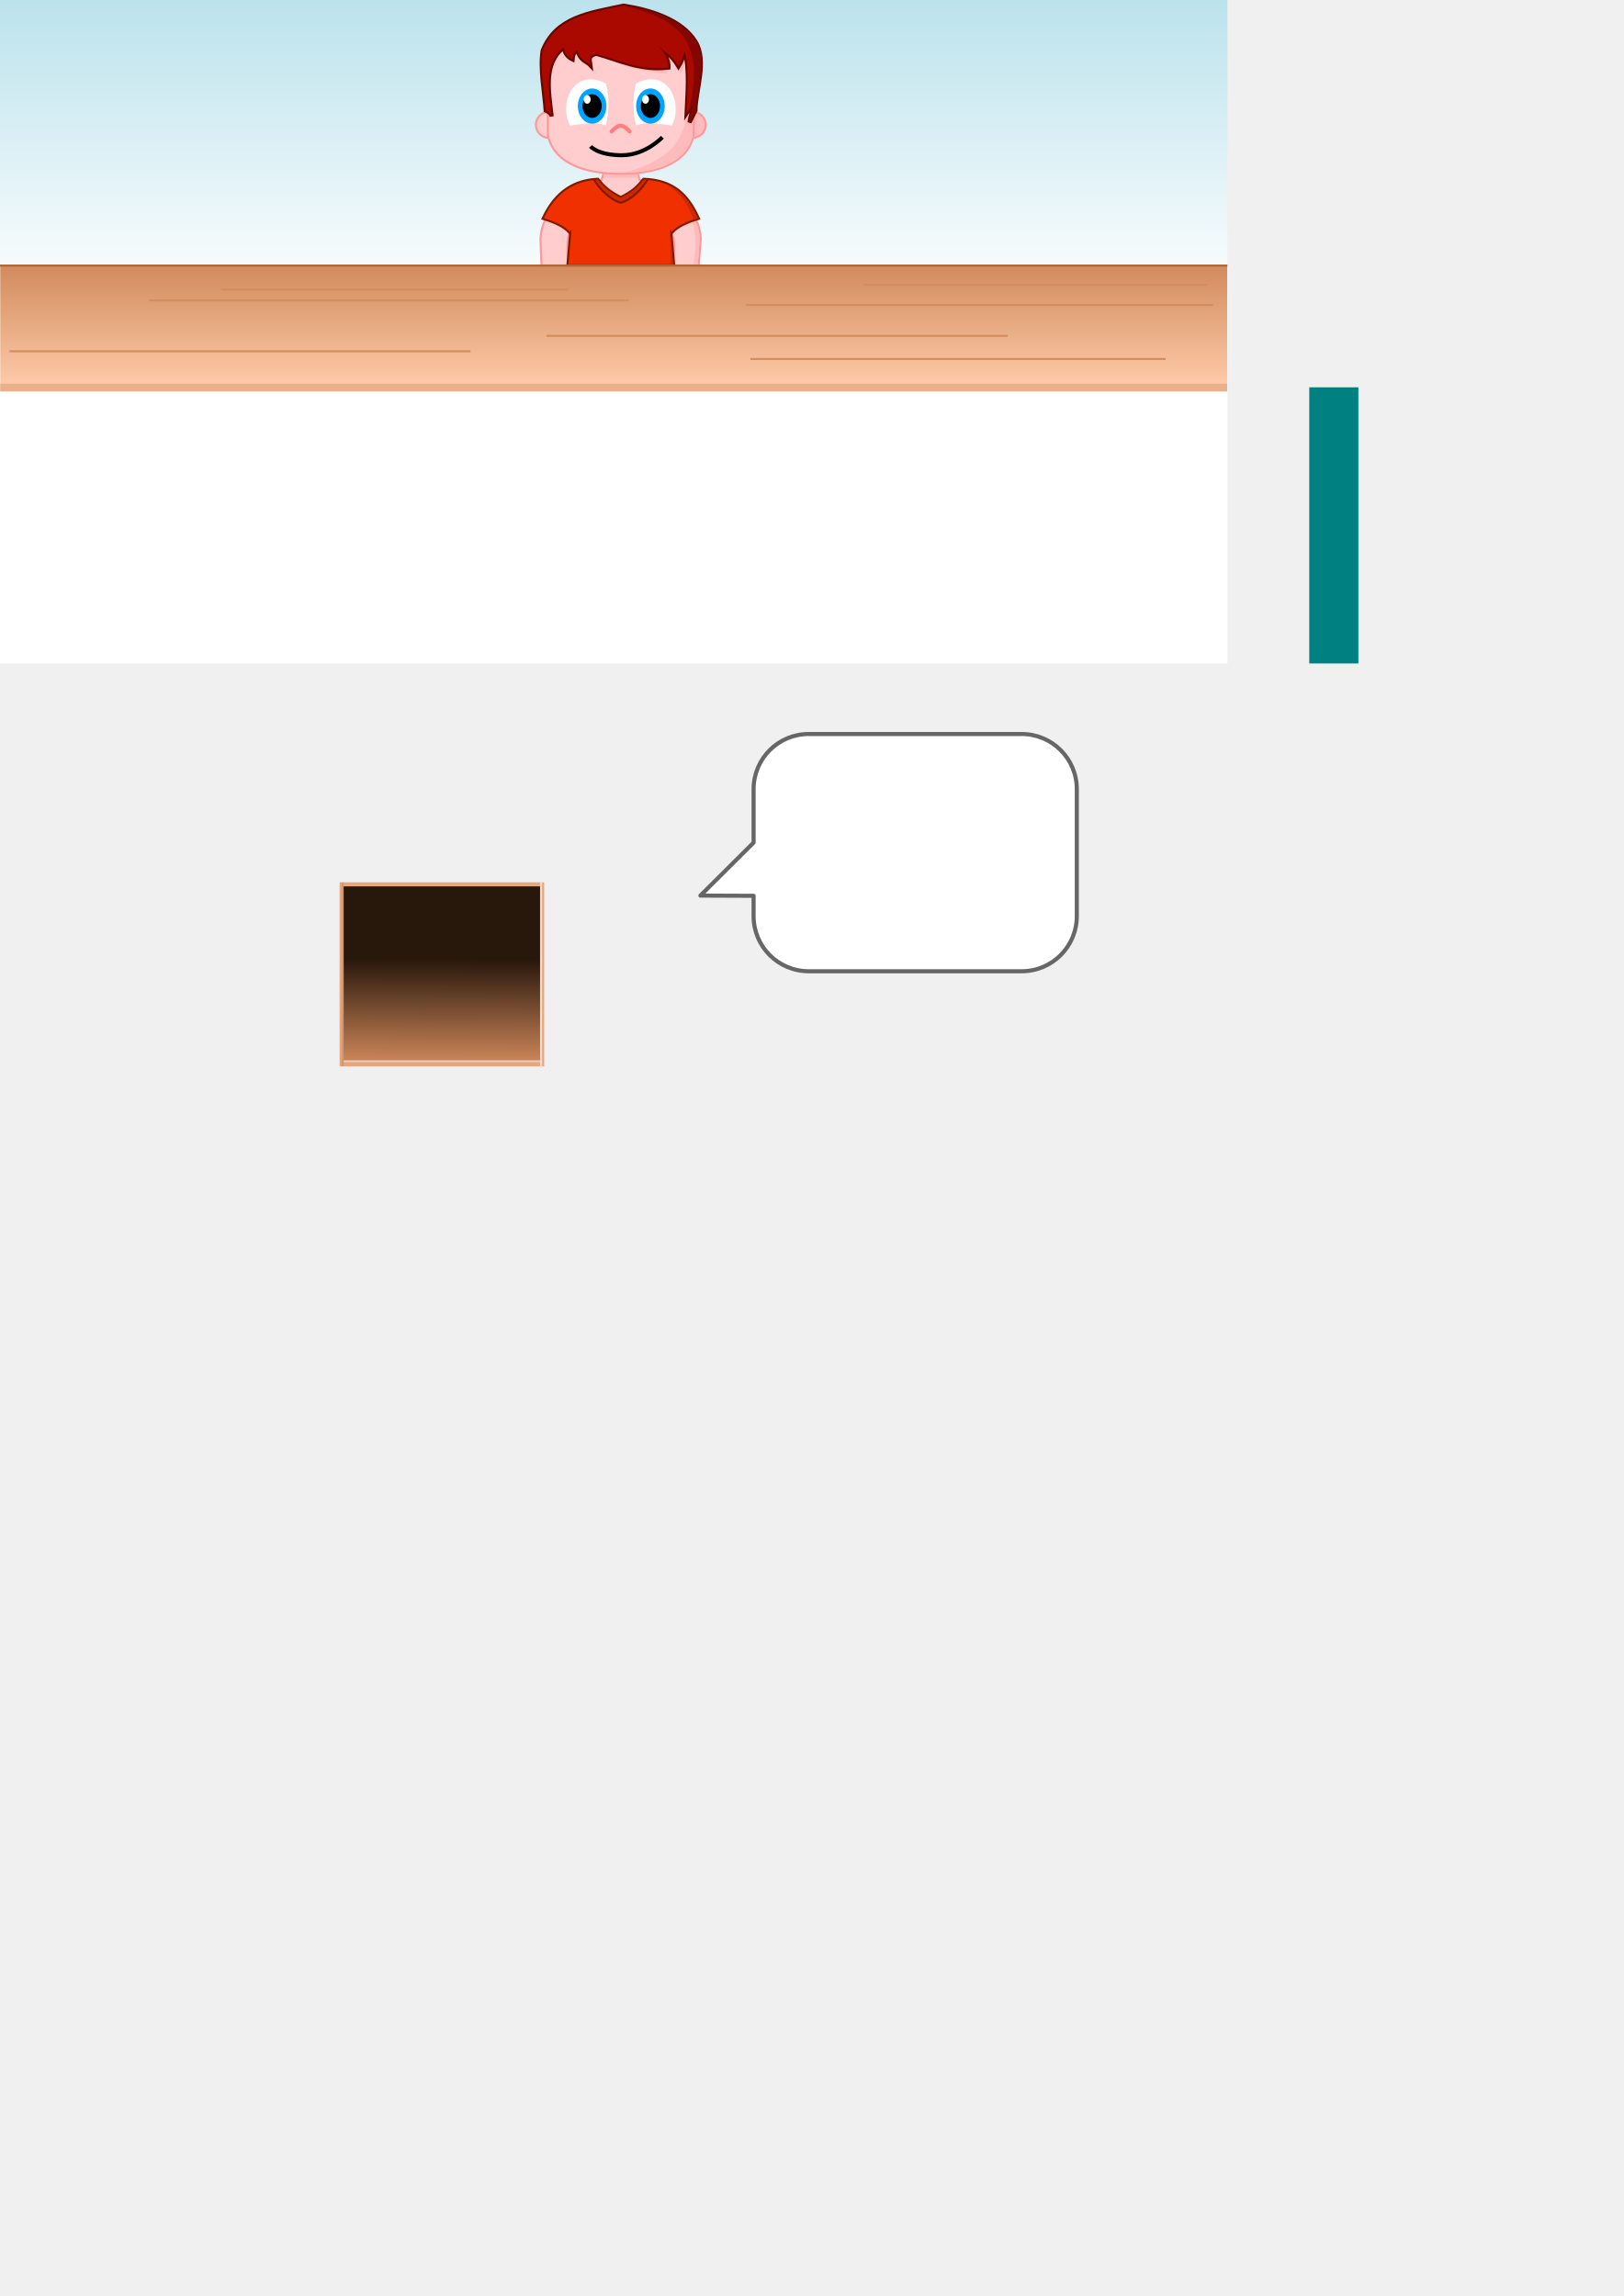
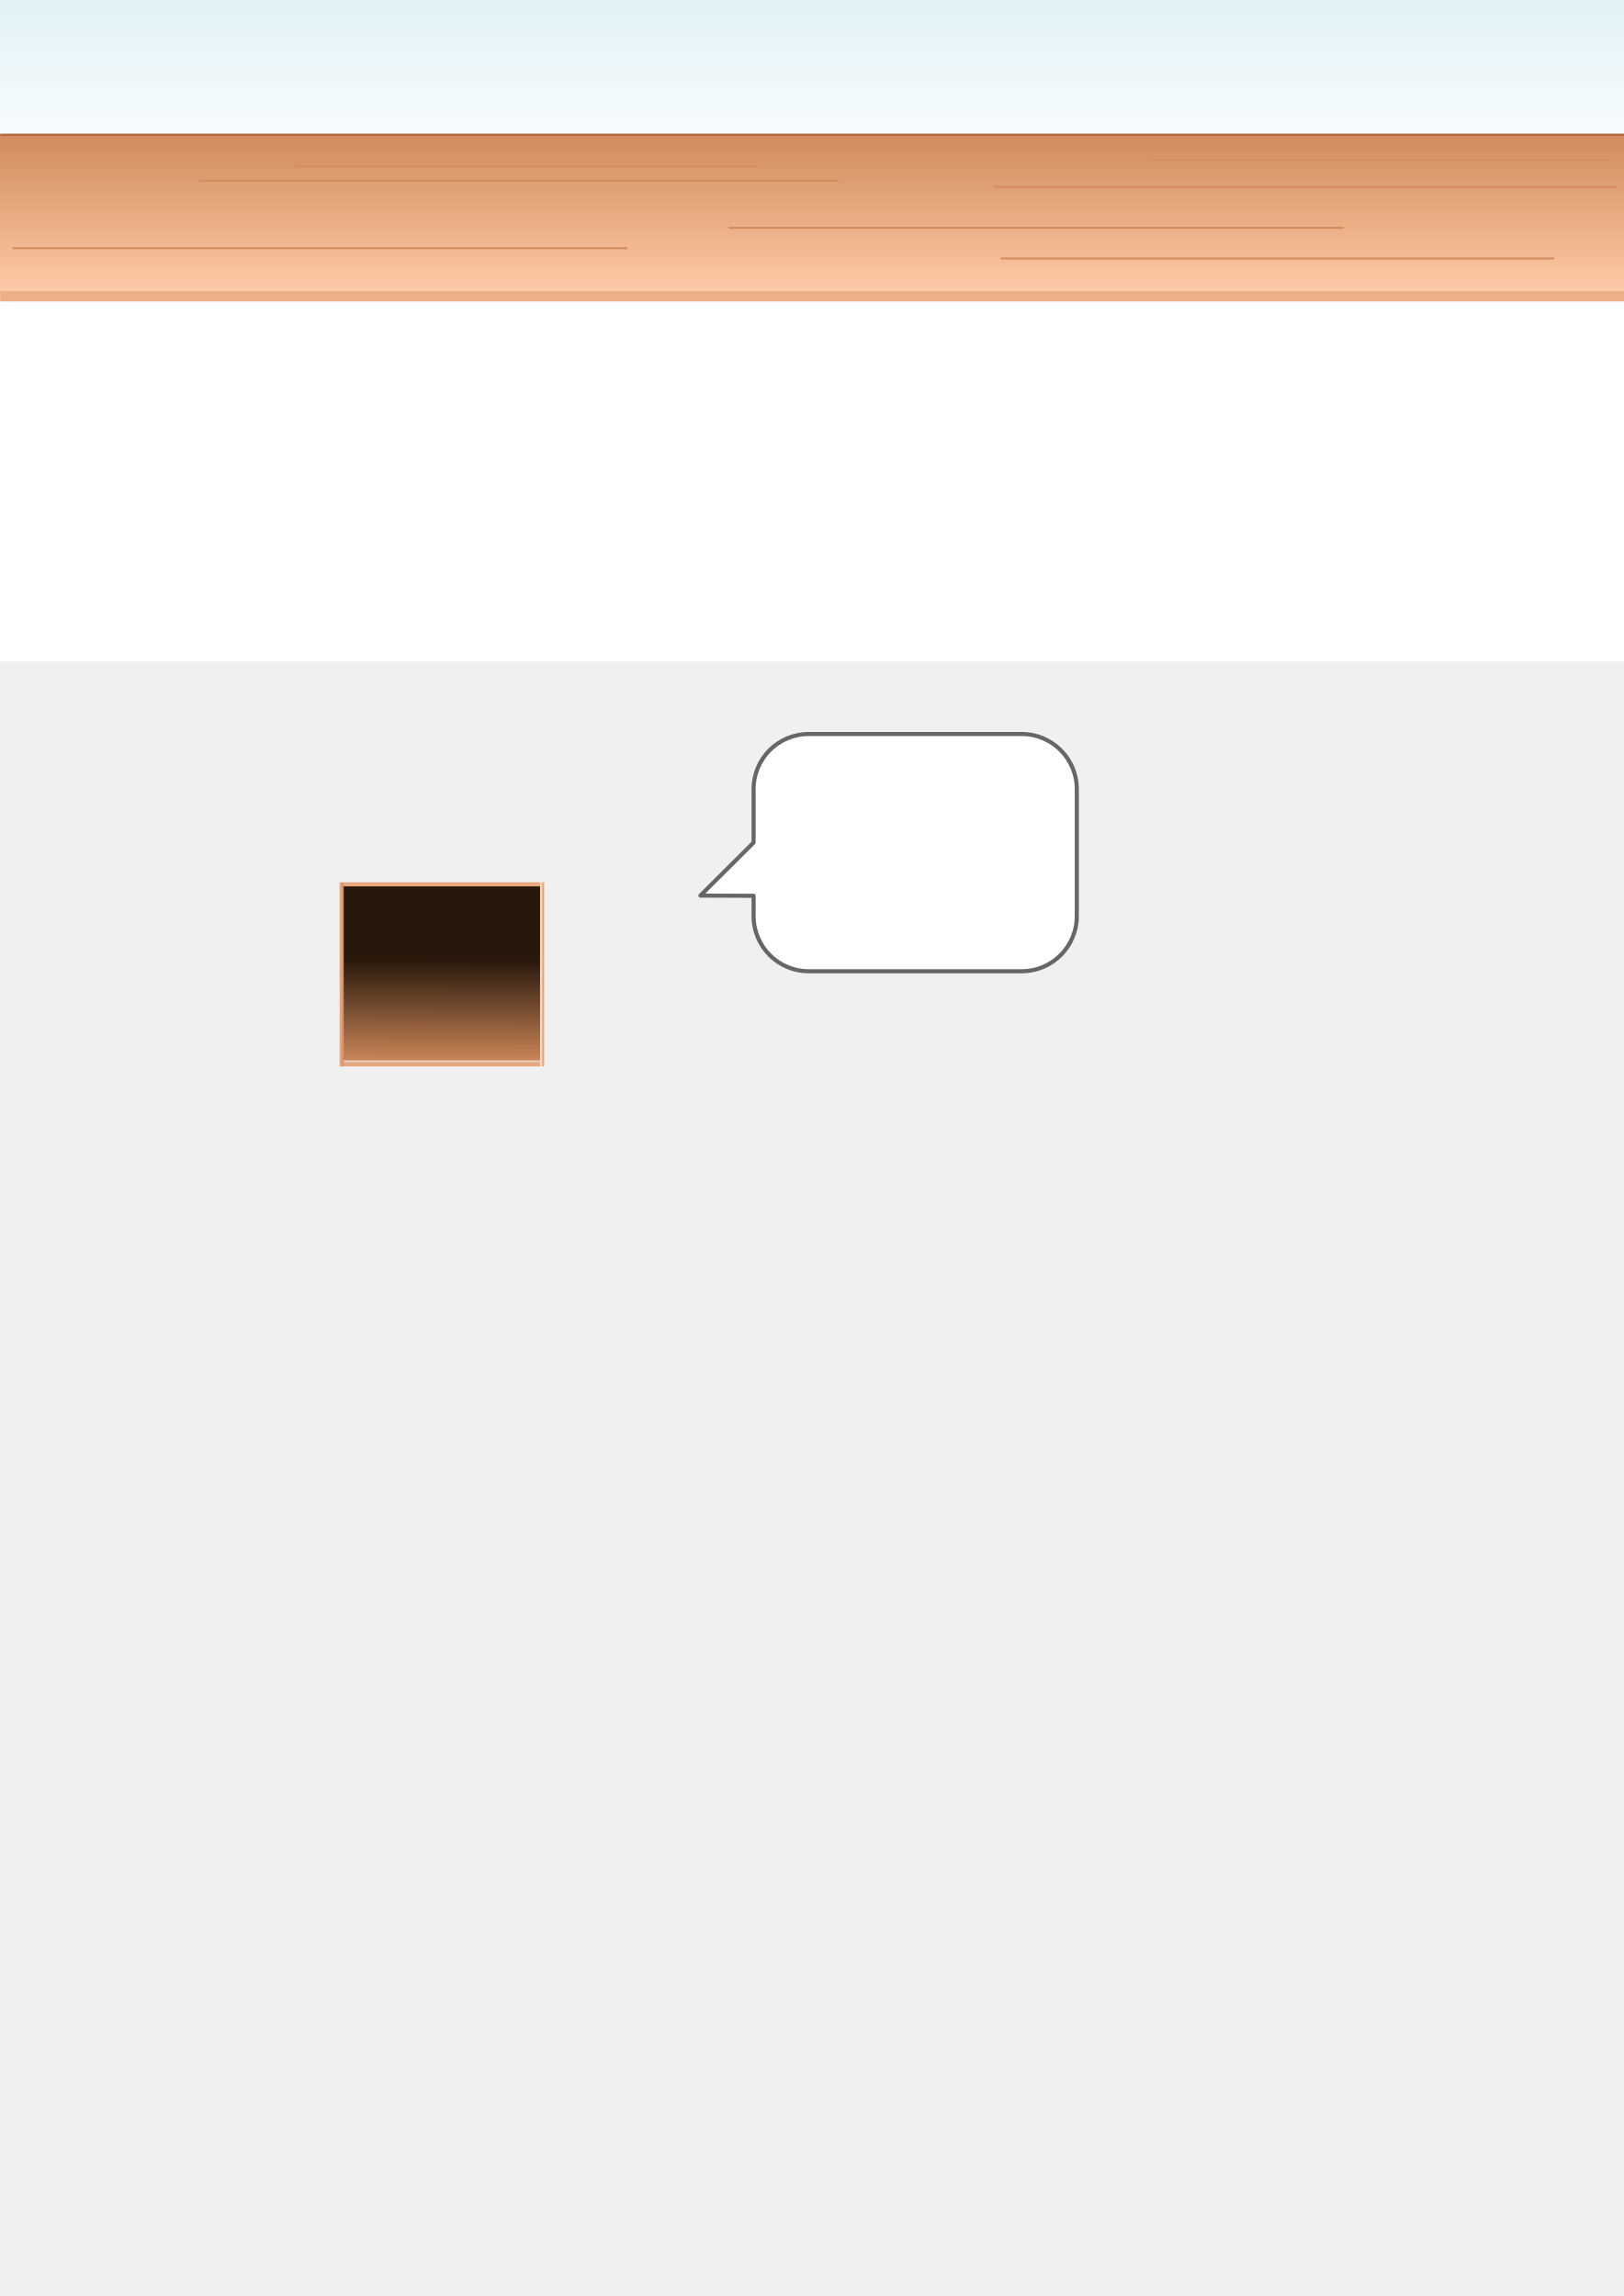
<svg xmlns="http://www.w3.org/2000/svg" xmlns:xlink="http://www.w3.org/1999/xlink" width="210mm" height="297mm" id="svg2" version="1.1">
  <defs id="defs4">
    <linearGradient id="linearGradient2989">
      <stop style="stop-color:#afdde9;stop-opacity:1;" offset="0" id="stop2991" />
      <stop style="stop-color:#ffffff;stop-opacity:1" offset="1" id="stop2993" />
    </linearGradient>
-     <linearGradient xlink:href="#linearGradient2989" id="linearGradient3765" x1="304" y1="28.362" x2="304" y2="204.362" gradientUnits="userSpaceOnUse" gradientTransform="translate(-24,-56)" />
+     <linearGradient xlink:href="#linearGradient2989" id="linearGradient3765" x1="304" y1="28.362" x2="304" y2="204.362" gradientUnits="userSpaceOnUse" gradientTransform="matrix(1.333333,0,0,1.333333,-32,-183.7874)" />
    <linearGradient y2="495.036" x2="1650" y1="444.585" x1="1650.166" gradientTransform="matrix(1,0,0,0.9778507,-760.8046,535.2442)" gradientUnits="userSpaceOnUse" id="linearGradient16829" xlink:href="#linearGradient16751" />
    <linearGradient id="linearGradient16751">
      <stop id="stop16753" offset="0" style="stop-color:#28170b;stop-opacity:1" />
      <stop style="stop-color:#c68256;stop-opacity:1" offset="1" id="stop16755" />
    </linearGradient>
    <linearGradient y2="495.036" x2="1650" y1="444.585" x1="1650.166" gradientTransform="matrix(1,0,0,0.9778507,-760.8046,535.2442)" gradientUnits="userSpaceOnUse" id="linearGradient7301" xlink:href="#linearGradient16751" />
    <linearGradient y2="495.036" x2="1650" y1="444.585" x1="1650.166" gradientTransform="matrix(1,0,0,0.9778507,-760.8046,535.2442)" gradientUnits="userSpaceOnUse" id="linearGradient7309" xlink:href="#linearGradient16751" />
    <linearGradient y2="495.036" x2="1650" y1="444.585" x1="1650.166" gradientTransform="matrix(1,0,0,0.9778507,-760.8046,535.2442)" gradientUnits="userSpaceOnUse" id="linearGradient7317" xlink:href="#linearGradient16751" />
    <linearGradient y2="495.036" x2="1650" y1="444.585" x1="1650.166" gradientTransform="matrix(1,0,0,0.9778507,-760.8046,535.2442)" gradientUnits="userSpaceOnUse" id="linearGradient7325" xlink:href="#linearGradient16751" />
    <linearGradient y2="495.036" x2="1650" y1="444.585" x1="1650.166" gradientTransform="matrix(1,0,0,0.9778507,-760.8046,535.2442)" gradientUnits="userSpaceOnUse" id="linearGradient7333" xlink:href="#linearGradient16751" />
    <linearGradient y2="495.036" x2="1650" y1="444.585" x1="1650.166" gradientTransform="matrix(1,0,0,0.9778507,-760.8046,535.2442)" gradientUnits="userSpaceOnUse" id="linearGradient7341" xlink:href="#linearGradient16751" />
    <linearGradient y2="495.036" x2="1650" y1="444.585" x1="1650.166" gradientTransform="matrix(1,0,0,0.9778507,-760.8046,535.2442)" gradientUnits="userSpaceOnUse" id="linearGradient7349" xlink:href="#linearGradient16751" />
    <linearGradient y2="495.036" x2="1650" y1="444.585" x1="1650.166" gradientTransform="matrix(1,0,0,0.9778507,-760.8046,535.2442)" gradientUnits="userSpaceOnUse" id="linearGradient7357" xlink:href="#linearGradient16751" />
    <linearGradient y2="495.036" x2="1650" y1="444.585" x1="1650.166" gradientTransform="matrix(1,0,0,0.9778507,-760.8046,535.2442)" gradientUnits="userSpaceOnUse" id="linearGradient7365" xlink:href="#linearGradient16751" />
    <linearGradient y2="495.036" x2="1650" y1="444.585" x1="1650.166" gradientTransform="matrix(1,0,0,0.9778507,-760.8046,535.2442)" gradientUnits="userSpaceOnUse" id="linearGradient7373" xlink:href="#linearGradient16751" />
    <linearGradient y2="495.036" x2="1650" y1="444.585" x1="1650.166" gradientTransform="matrix(1,0,0,0.9778507,-760.8046,535.2442)" gradientUnits="userSpaceOnUse" id="linearGradient7381" xlink:href="#linearGradient16751" />
    <linearGradient y2="495.036" x2="1650" y1="444.585" x1="1650.166" gradientTransform="matrix(1,0,0,0.9778507,-760.8046,535.2442)" gradientUnits="userSpaceOnUse" id="linearGradient7389" xlink:href="#linearGradient16751" />
    <linearGradient y2="495.036" x2="1650" y1="444.585" x1="1650.166" gradientTransform="matrix(1,0,0,0.9778507,-760.8046,535.2442)" gradientUnits="userSpaceOnUse" id="linearGradient7397" xlink:href="#linearGradient16751" />
    <linearGradient y2="495.036" x2="1650" y1="444.585" x1="1650.166" gradientTransform="matrix(1,0,0,0.9778507,-760.8046,535.2442)" gradientUnits="userSpaceOnUse" id="linearGradient7405" xlink:href="#linearGradient16751" />
    <linearGradient y2="495.036" x2="1650" y1="444.585" x1="1650.166" gradientTransform="matrix(1,0,0,0.9778507,-760.8046,535.2442)" gradientUnits="userSpaceOnUse" id="linearGradient7413" xlink:href="#linearGradient16751" />
    <linearGradient xlink:href="#linearGradient4129" id="linearGradient4740" gradientUnits="userSpaceOnUse" gradientTransform="matrix(0.8928571,0,0,1.607143,655.1098,-417.0472)" x1="912" y1="788.362" x2="912" y2="892.362" />
    <linearGradient id="linearGradient4129">
      <stop style="stop-color:#917c6f;stop-opacity:1" offset="0" id="stop4131" />
      <stop style="stop-color:#c8beb7;stop-opacity:1" offset="1" id="stop4133" />
    </linearGradient>
    <linearGradient xlink:href="#linearGradient5911" id="linearGradient6313" gradientUnits="userSpaceOnUse" gradientTransform="matrix(0.8928571,0,0,0.7321428,655.1098,716.6276)" x1="912" y1="788.362" x2="912" y2="892.362" />
    <linearGradient id="linearGradient5911">
      <stop id="stop5913" offset="0" style="stop-color:#d38d5f;stop-opacity:1" />
      <stop id="stop5915" offset="1" style="stop-color:#ffccaa;stop-opacity:1" />
    </linearGradient>
    <linearGradient y2="892.362" x2="912" y1="788.362" x1="912" gradientTransform="matrix(0.8928571,0,0,1.607143,-270.0856,-1188.041)" gradientUnits="userSpaceOnUse" id="linearGradient7447" xlink:href="#linearGradient4129" />
    <linearGradient id="linearGradient5911-3">
      <stop id="stop5913-3" offset="0" style="stop-color:#d38d5f;stop-opacity:1" />
      <stop id="stop5915-5" offset="1" style="stop-color:#ffccaa;stop-opacity:1" />
    </linearGradient>
    <linearGradient id="linearGradient16751-4">
      <stop id="stop16753-3" offset="0" style="stop-color:#28170b;stop-opacity:1" />
      <stop style="stop-color:#c68256;stop-opacity:1" offset="1" id="stop16755-9" />
    </linearGradient>
    <linearGradient xlink:href="#linearGradient16751-4" id="linearGradient8083" gradientUnits="userSpaceOnUse" gradientTransform="matrix(1,0,0,0.9778507,-760.8046,535.2442)" x1="1650.166" y1="444.585" x2="1650" y2="495.036" />
-     <filter id="filter4163" x="-0.022" width="1.043" y="-0.131" height="1.261" color-interpolation-filters="sRGB">
-       <feGaussianBlur stdDeviation="4.142" id="feGaussianBlur4165" />
-     </filter>
-     <linearGradient xlink:href="#linearGradient5911-3" id="linearGradient8218" gradientUnits="userSpaceOnUse" gradientTransform="matrix(0.8928571,0,0,0.7321428,655.1098,716.6276)" x1="912" y1="788.362" x2="912" y2="892.362" />
    <radialGradient xlink:href="#linearGradient5564-0-2-6" id="radialGradient5319" gradientUnits="userSpaceOnUse" gradientTransform="matrix(1,0,0,1.232558,0,-83.69415)" cx="1373.6" cy="359.885" fx="1373.6" fy="359.885" r="4.765" />
    <linearGradient id="linearGradient5564-0-2-6">
      <stop id="stop5566-9-0-2" offset="0" style="stop-color:#000000;stop-opacity:1;" />
      <stop id="stop5568-9-1-6" offset="1" style="stop-color:#000000;stop-opacity:0;" />
    </linearGradient>
    <clipPath clipPathUnits="userSpaceOnUse" id="clipPath4882">
      <use x="0" y="0" xlink:href="#path6517-9" id="use4884" transform="matrix(1.948856,0,0,1.968235,-1812.802,-376.3851)" width="1" height="1" />
    </clipPath>
    <clipPath clipPathUnits="userSpaceOnUse" id="clipPath5345">
      <use x="0" y="0" xlink:href="#path6517-9" id="use5347" width="1" height="1" />
    </clipPath>
    <clipPath clipPathUnits="userSpaceOnUse" id="clipPath9074-4">
      <use x="0" y="0" xlink:href="#path5828-8-9" id="use9076-1" width="2995.585" height="900.115" />
    </clipPath>
    <clipPath clipPathUnits="userSpaceOnUse" id="clipPath5412-7">
      <use x="0" y="0" xlink:href="#path5838-8-9" id="use5414-4" width="1" height="1" />
    </clipPath>
    <clipPath clipPathUnits="userSpaceOnUse" id="clipPath11000">
      <use x="0" y="0" xlink:href="#path5975-6" id="use11002" width="1" height="1" />
    </clipPath>
    <radialGradient xlink:href="#linearGradient5564-0-2-6" id="radialGradient11053" gradientUnits="userSpaceOnUse" gradientTransform="matrix(1,0,0,1.232558,0,-83.69415)" cx="1373.6" cy="359.885" fx="1373.6" fy="359.885" r="4.765" />
+     <linearGradient xlink:href="#linearGradient5911-3" id="linearGradient3149" gradientUnits="userSpaceOnUse" gradientTransform="matrix(0.8932297,0,0,0.7276786,654.8661,720.4839)" x1="912" y1="788.362" x2="912" y2="892.362" />
  </defs>
  <g id="layer1">
-     <rect style="color:#000000;fill:url(#linearGradient3765);fill-opacity:1;fill-rule:nonzero;stroke:none;stroke-width:1;marker:none;visibility:visible;display:inline;overflow:visible;enable-background:accumulate" id="rect2987" width="600" height="360" x="0" y="-35.638" ry="0" />
+     <rect style="color:#000000;fill:url(#linearGradient3765);fill-opacity:1;fill-rule:nonzero;stroke:none;stroke-width:1;marker:none;visibility:visible;display:inline;overflow:visible;enable-background:accumulate" id="rect2987" width="800" height="480" x="0" y="-156.638" ry="0" />
    <use style="display:inline" x="0" y="0" xlink:href="#g5047" id="use5051" transform="translate(-969.1954,-1272.355)" width="2995.585" height="900.115" />
    <use style="display:inline" x="0" y="0" xlink:href="#g5047" id="use5053" transform="translate(-869.1954,-1182.355)" width="2995.585" height="900.115" />
    <use style="display:inline" x="0" y="0" xlink:href="#use5051" id="use5055" transform="translate(99.8046,-0.24)" width="2995.585" height="900.115" />
    <use style="display:inline" x="0" y="0" xlink:href="#g5047" id="use5057" transform="translate(-769.1954,-1182.355)" width="2995.585" height="900.115" />
    <use style="display:inline" x="0" y="0" xlink:href="#use5051" id="use5059" transform="translate(199.8046,-0.24)" width="2995.585" height="900.115" />
    <use style="display:inline" x="0" y="0" xlink:href="#use5053" id="use5061" transform="translate(199.8046,-0.24)" width="2995.585" height="900.115" />
    <use style="display:inline" x="0" y="0" xlink:href="#use5055" id="use5063" transform="translate(200.8046,-0.24)" width="2995.585" height="900.115" />
    <use style="display:inline" x="0" y="0" xlink:href="#g5047" id="use5065" transform="translate(-569.1954,-1182.355)" width="2995.585" height="900.115" />
    <use style="display:inline" x="0" y="0" xlink:href="#use5051" id="use5067" transform="translate(399.8046,-0.24)" width="2995.585" height="900.115" />
    <use style="display:inline" x="0" y="0" xlink:href="#use5053" id="use5069" transform="translate(399.8046,-0.24)" width="2995.585" height="900.115" />
    <use style="display:inline" x="0" y="0" xlink:href="#use5055" id="use5071" transform="translate(399.8046,-0.24)" width="2995.585" height="900.115" />
    <use style="display:inline" x="0" y="0" xlink:href="#use5057" id="use5073" transform="translate(399.8046,-0.24)" width="2995.585" height="900.115" />
    <use style="display:inline" x="0" y="0" xlink:href="#use5059" id="use5075" transform="translate(399.8046,-0.24)" width="2995.585" height="900.115" />
    <use style="display:inline" x="0" y="0" xlink:href="#use5061" id="use5077" transform="translate(399.8046,-0.24)" width="2995.585" height="900.115" />
    <use style="display:inline" x="0" y="0" xlink:href="#use5063" id="use5079" transform="translate(398.8046,-0.24)" width="2995.585" height="900.115" />
    <use style="display:inline" height="900.115" width="2995.585" transform="translate(-969.1954,-1182.355)" id="use6296" xlink:href="#g5047" y="0" x="0" />
-     <use style="display:inline" height="900.115" width="2995.585" transform="matrix(0.9999949,0,0,0.9999949,-925.3201,-1371.069)" id="use4405" xlink:href="#g4401" y="0" x="0" />
-     <g id="g11013" transform="matrix(0.7515767,0,0,0.7515767,248.5844,-55.21759)">
+     <use style="display:inline" height="900.115" width="2995.585" transform="matrix(0.9999949,0,0,0.9999949,-925.3201,-1370.926)" id="use4405" xlink:href="#g4401" y="0" x="0" />
+     <g id="g11013" transform="matrix(1.000177,0,0,1.000177,-175.667,-116.5649)">
      <g transform="translate(-2309.195,-516.9933)" id="g4617">
        <g id="g6259-2" transform="translate(-4,-230.9414)">
          <g id="g9102-0">
-             <path xlink:href="#path5828-8-9" style="fill:#ffcdcd;fill-opacity:1;stroke:#ff9898;stroke-width:2.661;stroke-miterlimit:4;stroke-opacity:1;stroke-dasharray:none" id="path9027-6" d="m 2385.938,932.156 c -2.834,0.012 -6.987,0.031 -9.688,0.031 L 2374.281,939 c 0,0 -5.371,0.695 -7.844,1.656 -16.123,6.271 -30.993,18.72 -31.812,36 l 0.625,16.719 16,0 c -0.346,-9.499 -1.875,-19.456 3.469,-23.875 l -2.469,23.875 68,0 -2.781,-23.875 c 5.344,4.418 4.128,14.376 3.781,23.875 l 15,0 1.312,-16.719 c -0.819,-17.28 -15.689,-29.729 -31.812,-36 -2.472,-0.962 -7.844,-1.656 -7.844,-1.656 l -1.969,-6.812 c -2.7,0 -5.541,-0.02 -8.375,-0.031 l -1.625,0 z" />
+             <path xlink:href="#path5828-8-9" style="fill:#ffcdcd;fill-opacity:1;stroke:#ff9898;stroke-width:2;stroke-miterlimit:4;stroke-opacity:1;stroke-dasharray:none" id="path9027-6" d="m 2385.938,932.156 c -2.834,0.012 -6.987,0.031 -9.688,0.031 L 2374.281,939 c 0,0 -5.371,0.695 -7.844,1.656 -16.123,6.271 -30.993,18.72 -31.812,36 l 0.625,16.719 16,0 c -0.346,-9.499 -1.875,-19.456 3.469,-23.875 l -2.469,23.875 68,0 -2.781,-23.875 c 5.344,4.418 4.128,14.376 3.781,23.875 l 15,0 1.312,-16.719 c -0.819,-17.28 -15.689,-29.729 -31.812,-36 -2.472,-0.962 -7.844,-1.656 -7.844,-1.656 l -1.969,-6.812 c -2.7,0 -5.541,-0.02 -8.375,-0.031 l -1.625,0 z" />
            <path style="fill:#ffcdcd;fill-opacity:1;stroke:none" d="m 2385.942,932.153 c -2.834,0.012 -6.987,0.031 -9.688,0.031 l -1.969,6.812 c 0,0 -5.372,0.695 -7.844,1.656 -16.123,6.271 -30.993,18.72 -31.812,36 l 0.63,16.73 16,0 c -0.346,-9.499 -1.881,-19.468 3.463,-23.887 l -2.463,23.887 68,0 -2.787,-23.887 c 5.344,4.418 4.133,14.388 3.787,23.887 l 15,0 1.307,-16.73 c -0.819,-17.28 -15.689,-29.729 -31.812,-36 -2.472,-0.962 -7.844,-1.656 -7.844,-1.656 l -1.969,-6.812 c -2.7,0 -5.541,-0.02 -8.375,-0.031 -0.55,0 -1.074,0 -1.625,0 z" id="path5828-8-9" />
            <path style="color:#000000;fill:#ffbbbb;fill-opacity:1;fill-rule:nonzero;stroke:none;stroke-width:1px;marker:none;visibility:visible;display:inline;overflow:visible;enable-background:accumulate" d="m 2372.083,926.768 -2.888,9.595 c 11.86,1.264 23.907,0.839 36,0 0.855,0.44 0.665,3.93 1.495,4.348 27.209,13.685 30.43,30.177 26.646,52.875 l 9.736,0.863 -2.788,-58.073 -39.563,-8.194 z" id="path9029-5" clip-path="url(#clipPath9074-4)" />
          </g>
          <g style="fill:#ffcdcd;fill-opacity:1" id="g5832-7-9" transform="matrix(1.948856,0,0,1.948856,-439.4623,198.6241)">
-             <path d="m 1425.906,357.219 c -2.209,0 -4,1.791 -4,4 0,2.209 1.791,4 4,4 2.209,0 4,-1.791 4,-4 0,-2.209 -1.791,-4 -4,-4 z" id="path5253-1" style="fill:#ffcdcd;fill-opacity:1;stroke:#ff9898;stroke-width:1.365;stroke-miterlimit:4;stroke-opacity:1;stroke-dasharray:none" xlink:href="#path5834-7-8" />
+             <path d="m 1425.906,357.219 c -2.209,0 -4,1.791 -4,4 0,2.209 1.791,4 4,4 2.209,0 4,-1.791 4,-4 0,-2.209 -1.791,-4 -4,-4 z" id="path5253-1" style="fill:#ffcdcd;fill-opacity:1;stroke:#ff9898;stroke-width:1.026;stroke-miterlimit:4;stroke-opacity:1;stroke-dasharray:none" xlink:href="#path5834-7-8" />
            <path transform="translate(-694.0988,520.1088)" d="m 2124,-158.878 c 0,2.209 -1.791,4 -4,4 -2.209,0 -4,-1.791 -4,-4 0,-2.209 1.791,-4 4,-4 2.209,0 4,1.791 4,4 z" id="path5834-7-8" style="fill:#ffcdcd;fill-opacity:1;stroke:none" />
-             <path d="m 1473.906,357.219 c -2.209,0 -4,1.791 -4,4 0,2.209 1.791,4 4,4 2.209,0 4,-1.791 4,-4 0,-2.209 -1.791,-4 -4,-4 z" id="path5255-3" style="fill:#ffcdcd;fill-opacity:1;stroke:#ff9898;stroke-width:1.365;stroke-miterlimit:4;stroke-opacity:1;stroke-dasharray:none" xlink:href="#path5836-3-57" />
+             <path d="m 1473.906,357.219 c -2.209,0 -4,1.791 -4,4 0,2.209 1.791,4 4,4 2.209,0 4,-1.791 4,-4 0,-2.209 -1.791,-4 -4,-4 z" id="path5255-3" style="fill:#ffcdcd;fill-opacity:1;stroke:#ff9898;stroke-width:1.026;stroke-miterlimit:4;stroke-opacity:1;stroke-dasharray:none" xlink:href="#path5836-3-57" />
            <path transform="translate(-646.0988,520.1088)" style="fill:#ffbbbb;fill-opacity:1;stroke:none" id="path5836-3-57" d="m 2124,-158.878 c 0,2.209 -1.791,4 -4,4 -2.209,0 -4,-1.791 -4,-4 0,-2.209 1.791,-4 4,-4 2.209,0 4,1.791 4,4 z" />
-             <path d="m 1425.906,334.406 0,29.531 c 0,0 0,13.281 24,13.281 24,0 24,-13.281 24,-13.281 l 0,-29.531 -48,0 z" id="path5248-7" style="fill:#ffcdcd;fill-opacity:1;stroke:#ff9898;stroke-width:1.365;stroke-miterlimit:4;stroke-opacity:1;stroke-dasharray:none" xlink:href="#path5838-8-9" />
+             <path d="m 1425.906,334.406 0,29.531 c 0,0 0,13.281 24,13.281 24,0 24,-13.281 24,-13.281 l 0,-29.531 -48,0 z" id="path5248-7" style="fill:#ffcdcd;fill-opacity:1;stroke:#ff9898;stroke-width:1.026;stroke-miterlimit:4;stroke-opacity:1;stroke-dasharray:none" xlink:href="#path5838-8-9" />
            <path id="path5838-8-9" d="m 1425.901,334.414 0,29.513 c 0,0 0,13.304 24,13.304 24,0 24,-13.304 24,-13.304 l 0,-29.513 z" style="fill:#ffcdcd;fill-opacity:1;stroke:none" />
            <path clip-path="url(#clipPath5412-7)" id="path5376-2" d="m 1441.696,337.47 c 0.873,-0.036 9.236,5.644 23.604,6.671 0,-4.105 -5.058,-9.321 -3.592,-9.767 -0.015,0.847 6.871,6.553 8.21,9.767 1.399,-2.572 1.155,-5.131 1.539,-7.154 0.513,3.079 0.825,14.831 0.513,18.985 -0.402,5.364 -1.193,16.705 -22.135,21.421 l 24.245,-1.219 2.508,-48.454 -54.391,1.026 8.723,6.671 c 1.102,1.52 1.415,2.883 3.592,4.618 -0.01,-1.557 0.228,-3.027 1.539,-4.105 1.693,2.077 1.026,1.539 4.618,5.644 -0.352,-1.409 -0.635,-2.814 1.026,-4.105 z" style="fill:#ffbbbb;fill-opacity:1;stroke:none" />
          </g>
        </g>
-         <path id="path5971-5" d="m 2387.915,675.965 c 0,0 -3.504,-3.898 -5.847,-3.898 -2.342,0 -5.847,3.898 -5.847,3.898" style="fill:none;stroke:#ff8080;stroke-width:2.593px;stroke-linecap:round;stroke-linejoin:round;stroke-opacity:1" />
-         <path d="m 2384.031,594.125 c -22.851,4.81 -43.958,7.552 -52.625,29.219 -2.006,11.645 1.266,28.127 1.938,38.969 2.113,0.986 3.624,2.216 3.906,3.906 -1.786,-16.556 -5.566,-34.133 7.781,-44.812 0.674,3.178 2.083,6.006 5.844,7.781 0.266,-2.03 0.063,-4.064 3.031,-6.094 2.165,7.432 5.768,6.843 8.688,10 -0.303,-2.856 -2.464,-6.101 3.625,-7.625 14.401,3.924 28.739,11.27 47.031,8.969 0.177,-4.996 -2.366,-10.004 -7.781,-15 4.765,4.668 9.516,6.057 14.281,14.312 2.048,-3.216 3.42,-6.797 3.844,-10.406 3.672,12.215 1.774,30.214 1.344,40.938 l 3.906,-5.844 c 0.559,2.78 -1.299,6.513 -1.938,11.688 l 3.875,-7.812 c 0.049,-12.992 7.855,-32.103 0,-44.812 -9.164,-14.828 -30.51,-20.86 -46.75,-23.375 z" id="path10976" style="fill:#aa0900;fill-opacity:1;stroke:#680600;stroke-width:2.661;stroke-miterlimit:4;stroke-opacity:1;stroke-dasharray:none" xlink:href="#path5975-6" />
+         <path id="path5971-5" d="m 2387.915,675.965 c 0,0 -3.504,-3.898 -5.847,-3.898 -2.342,0 -5.847,3.898 -5.847,3.898" style="fill:none;stroke:#ff8080;stroke-width:1.949px;stroke-linecap:round;stroke-linejoin:round;stroke-opacity:1" />
+         <path d="m 2384.031,594.125 c -22.851,4.81 -43.958,7.552 -52.625,29.219 -2.006,11.645 1.266,28.127 1.938,38.969 2.113,0.986 3.624,2.216 3.906,3.906 -1.786,-16.556 -5.566,-34.133 7.781,-44.812 0.674,3.178 2.083,6.006 5.844,7.781 0.266,-2.03 0.063,-4.064 3.031,-6.094 2.165,7.432 5.768,6.843 8.688,10 -0.303,-2.856 -2.464,-6.101 3.625,-7.625 14.401,3.924 28.739,11.27 47.031,8.969 0.177,-4.996 -2.366,-10.004 -7.781,-15 4.765,4.668 9.516,6.057 14.281,14.312 2.048,-3.216 3.42,-6.797 3.844,-10.406 3.672,12.215 1.774,30.214 1.344,40.938 l 3.906,-5.844 c 0.559,2.78 -1.299,6.513 -1.938,11.688 l 3.875,-7.812 c 0.049,-12.992 7.855,-32.103 0,-44.812 -9.164,-14.828 -30.51,-20.86 -46.75,-23.375 z" id="path10976" style="fill:#aa0900;fill-opacity:1;stroke:#680600;stroke-width:2;stroke-miterlimit:4;stroke-opacity:1;stroke-dasharray:none" xlink:href="#path5975-6" />
        <path id="path5975-6" d="m 2345.041,621.397 c 0.674,3.178 2.086,6.021 5.847,7.795 0.266,-2.03 0.057,-4.06 3.025,-6.089 2.165,7.432 5.748,6.83 8.668,9.987 -0.303,-2.856 -2.437,-6.093 3.652,-7.618 14.401,3.924 28.726,11.266 47.018,8.964 0.177,-4.996 -2.38,-9.992 -7.795,-14.989 4.765,4.668 9.53,6.044 14.295,14.3 2.048,-3.216 3.42,-6.793 3.844,-10.402 3.672,12.215 1.78,30.202 1.35,40.926 l 3.898,-5.847 c 0.559,2.78 -1.31,6.519 -1.949,11.693 l 3.898,-7.795 c 0.049,-12.992 7.855,-32.114 0,-44.824 -9.164,-14.828 -30.532,-20.871 -46.773,-23.386 -22.851,4.81 -43.952,7.566 -52.619,29.233 -2.006,11.645 1.278,28.135 1.949,38.977 2.113,0.986 3.616,2.207 3.898,3.898 -1.786,-16.556 -5.551,-34.144 7.795,-44.824 z" style="fill:#aa0900;fill-opacity:1;stroke:none" />
        <path clip-path="url(#clipPath11000)" id="path10978" d="m 2384.497,594.311 c 36.698,9 55.174,23.057 39.844,76.052 l 21.525,1.109 0,-80 z" style="fill:#850600;fill-opacity:1;stroke:none" />
      </g>
      <g transform="translate(-2918.195,-476.9933)" id="g5360">
        <g id="g4732" transform="matrix(1.948856,0,0,1.948856,-232.203,163.2147)">
          <path id="path4734" d="m 1649.024,240.58 c 1.08,-4.667 1.237,-9.333 0,-14 -10.473,-5.492 -15.858,6.161 -12,14 4.106,-0.37 8.431,-1.509 12,0 z" style="fill:#ffffff;stroke:none" />
          <path id="path4742" d="m 1659.068,240.58 c -1.08,-4.667 -1.237,-9.333 0,-14 10.473,-5.492 15.858,6.161 12,14 -4.106,-0.37 -8.431,-1.509 -12,0 z" style="fill:#ffffff;stroke:none" />
          <g transform="matrix(1.44186,0,0,1.44186,-336.1106,-280.4751)" id="g4744">
            <path style="fill:#00a5ff;fill-opacity:1;stroke:none" id="path4748" d="m 2137.71,-168.355 c 0,2.25 -0.929,4.074 -2.075,4.074 -1.146,0 -2.075,-1.824 -2.075,-4.074 0,-2.25 0.929,-4.074 2.075,-4.074 1.146,0 2.075,1.824 2.075,4.074 z" transform="matrix(1.592593,0,0,1,-2027.596,525.24)" />
            <path transform="matrix(1.074074,0,0,0.6744186,-920.2296,470.4267)" d="m 2137.71,-168.355 c 0,2.25 -0.929,4.074 -2.075,4.074 -1.146,0 -2.075,-1.824 -2.075,-4.074 0,-2.25 0.929,-4.074 2.075,-4.074 1.146,0 2.075,1.824 2.075,4.074 z" id="path4750" style="fill:#000000;fill-opacity:1;stroke:none" />
            <path style="fill:#ffffff;fill-opacity:1;stroke:none" id="path4752" d="m 2137.71,-168.355 c 0,2.25 -0.929,4.074 -2.075,4.074 -1.146,0 -2.075,-1.824 -2.075,-4.074 0,-2.25 0.929,-4.074 2.075,-4.074 1.146,0 2.075,1.824 2.075,4.074 z" transform="matrix(0.3888889,0,0,0.2441861,541.9339,396.4576)" />
          </g>
          <g transform="matrix(1.44186,0,0,1.44186,-316.6486,-280.4751)" id="g4754" style="fill:url(#radialGradient11053)">
            <path style="fill:#00a5ff;fill-opacity:1;stroke:none" id="path4756" d="m 2137.71,-168.355 c 0,2.25 -0.929,4.074 -2.075,4.074 -1.146,0 -2.075,-1.824 -2.075,-4.074 0,-2.25 0.929,-4.074 2.075,-4.074 1.146,0 2.075,1.824 2.075,4.074 z" transform="matrix(1.592593,0,0,1,-2027.596,525.24)" />
            <path transform="matrix(1.074074,0,0,0.6744186,-920.2296,470.4267)" d="m 2137.71,-168.355 c 0,2.25 -0.929,4.074 -2.075,4.074 -1.146,0 -2.075,-1.824 -2.075,-4.074 0,-2.25 0.929,-4.074 2.075,-4.074 1.146,0 2.075,1.824 2.075,4.074 z" id="path4758" style="fill:#000000;fill-opacity:1;stroke:none" />
            <path style="fill:#ffffff;fill-opacity:1;stroke:none" id="path4760" d="m 2137.71,-168.355 c 0,2.25 -0.929,4.074 -2.075,4.074 -1.146,0 -2.075,-1.824 -2.075,-4.074 0,-2.25 0.929,-4.074 2.075,-4.074 1.146,0 2.075,1.824 2.075,4.074 z" transform="matrix(0.3888889,0,0,0.2441861,541.9339,396.4576)" />
          </g>
        </g>
-         <path style="fill:none;stroke:#000000;stroke-width:2.593" d="m 3018.229,639.701 c 0,0 -10.744,11.744 -26.335,11.744 -15.591,0 -20.335,-5.744 -20.335,-5.744" id="path4764" />
+         <path style="fill:none;stroke:#000000;stroke-width:1.949" d="m 3018.229,639.701 c 0,0 -10.744,11.744 -26.335,11.744 -15.591,0 -20.335,-5.744 -20.335,-5.744" id="path4764" />
      </g>
      <g id="g4841" transform="matrix(1.948856,0,0,1.968235,-2947.876,-561.8602)">
        <g transform="translate(367.4329,-3.189762)" id="g6533-9">
          <g id="g4886">
-             <path xlink:href="#path6517-9" style="fill:#f13000;fill-opacity:1;stroke:#821a00;stroke-width:1.359;stroke-miterlimit:4;stroke-opacity:1;stroke-dasharray:none" id="path4106" d="m 1174.875,385.406 c -9.563,0.472 -14.764,6.097 -17.875,12.656 3.423,1.041 6.87,2.495 8.719,4.594 l 0.5,-1.031 -1.031,11.688 34.906,0 -1.031,-11.688 0.5,1.031 c 1.849,-2.099 5.327,-3.553 8.75,-4.594 -3.596,-7.79 -8.386,-12.278 -17.938,-12.656 -2.086,2.52 -3.614,4.03 -7.719,6.062 -4.105,-2.032 -5.663,-3.549 -7.781,-6.062 z" />
+             <path xlink:href="#path6517-9" style="fill:#f13000;fill-opacity:1;stroke:#821a00;stroke-width:1.021;stroke-miterlimit:4;stroke-opacity:1;stroke-dasharray:none" id="path4106" d="m 1174.875,385.406 c -9.563,0.472 -14.764,6.097 -17.875,12.656 3.423,1.041 6.87,2.495 8.719,4.594 l 0.5,-1.031 -1.031,11.688 34.906,0 -1.031,-11.688 0.5,1.031 c 1.849,-2.099 5.327,-3.553 8.75,-4.594 -3.596,-7.79 -8.386,-12.278 -17.938,-12.656 -2.086,2.52 -3.614,4.03 -7.719,6.062 -4.105,-2.032 -5.663,-3.549 -7.781,-6.062 z" />
            <path id="path6517-9" d="m 1156.988,398.076 c 3.423,1.041 6.875,2.474 8.723,4.573 l 0.513,-1.016 -1.026,11.686 34.892,0 -1.026,-11.686 0.513,1.016 c 1.849,-2.099 5.3,-3.532 8.723,-4.573 -3.596,-7.79 -8.375,-12.303 -17.926,-12.681 -2.086,2.52 -3.626,4.044 -7.731,6.076 -4.105,-2.032 -5.644,-3.556 -7.763,-6.07 -9.563,0.472 -14.782,6.116 -17.893,12.675 z" style="fill:#f13000;fill-opacity:1;stroke:none" />
            <path style="fill:#cd2900;fill-opacity:1;stroke:none" d="m 539,408.122 c -4.133,-15.903 -18,-25 -26.059,-26.247 -3.622,-0.03 -9.376,1.367 -11.838,0.526 0.122,-0.66 4.185,-2.232 3.898,-2.279 l 0,-2 43,-1 2,32 0,29 -26,-1 c 1.266,-6.934 -0.225,-14.62 0,-22 l 2,3 z" id="path4878" transform="matrix(0.5131217,0,0,0.5080694,930.1881,191.2298)" clip-path="url(#clipPath4882)" />
-             <path clip-path="url(#clipPath5345)" id="path5323" d="m 1191.88,384.866 c -2.053,3.556 -5.644,7.113 -9.236,8.129 -3.592,-1.016 -7.184,-4.573 -9.236,-8.129 z" style="fill:#cd2900;fill-opacity:1;stroke:#821a00;stroke-width:0.679;stroke-miterlimit:4;stroke-opacity:1;stroke-dasharray:none" />
+             <path clip-path="url(#clipPath5345)" id="path5323" d="m 1191.88,384.866 c -2.053,3.556 -5.644,7.113 -9.236,8.129 -3.592,-1.016 -7.184,-4.573 -9.236,-8.129 z" style="fill:#cd2900;fill-opacity:1;stroke:#821a00;stroke-width:0.51;stroke-miterlimit:4;stroke-opacity:1;stroke-dasharray:none" />
          </g>
        </g>
      </g>
    </g>
-     <g style="display:inline" id="g4401" transform="matrix(0.7496871,0,0,0.7546012,-629.0088,-844.2189)">
-       <rect style="fill:url(#linearGradient8218);fill-opacity:1;stroke:none" id="rect3857" width="800" height="82" x="839.195" y="1290.355" />
+     <g style="display:inline" id="g4401" transform="matrix(0.9995828,0,0,1.000038,-838.6784,-1225.045)">
+       <rect style="fill:url(#linearGradient3149);fill-opacity:1;stroke:none" id="rect3857" width="800.334" height="81.5" x="839.028" y="1290.714" />
      <rect style="color:#000000;fill:#ecb089;fill-opacity:1;fill-rule:nonzero;stroke:none;stroke-width:1.949;marker:none;visibility:visible;display:inline;overflow:visible;enable-background:accumulate" id="rect7109" width="800" height="5" x="839.195" y="1367.355" />
-       <path style="fill:#d59063;fill-opacity:1;stroke:#d38d5f;stroke-width:1.33px;stroke-linecap:butt;stroke-linejoin:miter;stroke-opacity:1;display:inline" d="m 1328.3,1351.362 270.791,0" id="path6689" />
-       <path id="path6691" d="m 936.393,1313.362 312.604,0" style="fill:#d59063;fill-opacity:1;stroke:#d38d5f;stroke-width:1.33px;stroke-linecap:butt;stroke-linejoin:miter;stroke-opacity:1;display:inline" />
-       <path style="fill:#d59063;fill-opacity:1;stroke:#d38d5f;stroke-width:1.33px;stroke-linecap:butt;stroke-linejoin:miter;stroke-opacity:1;display:inline" d="m 1195.367,1336.362 300.658,0" id="path6693" />
-       <path id="path6695" d="m 983.2,1306.362 225.991,0" style="fill:#d59063;fill-opacity:1;stroke:#d38d5f;stroke-width:1.33px;stroke-linecap:butt;stroke-linejoin:miter;stroke-opacity:1;display:inline" />
-       <path style="fill:#d59063;fill-opacity:1;stroke:#d38d5f;stroke-width:1.33px;stroke-linecap:butt;stroke-linejoin:miter;stroke-opacity:1;display:inline" d="m 1325.375,1316.362 304.64,0" id="path6697" />
-       <path id="path6699" d="m 1402.195,1303.362 224,0" style="fill:#d59063;fill-opacity:1;stroke:#d38d5f;stroke-width:1.33px;stroke-linecap:butt;stroke-linejoin:miter;stroke-opacity:1;display:inline" />
-       <path id="path6761" d="m 845.195,1346.355 300.658,0" style="fill:#d59063;fill-opacity:1;stroke:#d38d5f;stroke-width:1.33px;stroke-linecap:butt;stroke-linejoin:miter;stroke-opacity:1;display:inline" />
-       <path id="path5618" d="m 839.695,1290.855 799,0" style="fill:#cd7c47;fill-opacity:1;stroke:#b06535;stroke-width:1.33px;stroke-linecap:square;stroke-linejoin:miter;stroke-opacity:1;display:inline" />
+       <path style="fill:#d59063;fill-opacity:1;stroke:#d38d5f;stroke-width:1px;stroke-linecap:butt;stroke-linejoin:miter;stroke-opacity:1;display:inline" d="m 1328.3,1351.362 270.791,0" id="path6689" />
+       <path id="path6691" d="m 936.393,1313.362 312.604,0" style="fill:#d59063;fill-opacity:1;stroke:#d38d5f;stroke-width:1px;stroke-linecap:butt;stroke-linejoin:miter;stroke-opacity:1;display:inline" />
+       <path style="fill:#d59063;fill-opacity:1;stroke:#d38d5f;stroke-width:1px;stroke-linecap:butt;stroke-linejoin:miter;stroke-opacity:1;display:inline" d="m 1195.367,1336.362 300.658,0" id="path6693" />
+       <path id="path6695" d="m 983.2,1306.362 225.991,0" style="fill:#d59063;fill-opacity:1;stroke:#d38d5f;stroke-width:1px;stroke-linecap:butt;stroke-linejoin:miter;stroke-opacity:1;display:inline" />
+       <path style="fill:#d59063;fill-opacity:1;stroke:#d38d5f;stroke-width:1px;stroke-linecap:butt;stroke-linejoin:miter;stroke-opacity:1;display:inline" d="m 1325.375,1316.362 304.64,0" id="path6697" />
+       <path id="path6699" d="m 1402.195,1303.362 224,0" style="fill:#d59063;fill-opacity:1;stroke:#d38d5f;stroke-width:1px;stroke-linecap:butt;stroke-linejoin:miter;stroke-opacity:1;display:inline" />
+       <path id="path6761" d="m 845.195,1346.355 300.658,0" style="fill:#d59063;fill-opacity:1;stroke:#d38d5f;stroke-width:1px;stroke-linecap:butt;stroke-linejoin:miter;stroke-opacity:1;display:inline" />
+       <path id="path5618" d="m 839.695,1290.855 799,0" style="fill:#cd7c47;fill-opacity:1;stroke:#b06535;stroke-width:1px;stroke-linecap:square;stroke-linejoin:miter;stroke-opacity:1;display:inline" />
    </g>
    <g style="display:inline" transform="translate(-673.1954,-500.9933)" id="g5047">
      <rect y="932.355" x="839.195" height="90" width="100" id="rect5027" style="fill:#e7a67b;fill-opacity:1;stroke:none" />
      <g transform="matrix(1,0,0,0.9772727,0,22.21262)" id="g16728">
        <rect style="fill:url(#linearGradient8083);fill-opacity:1;stroke:none" id="rect5045" width="96" height="88" x="841.195" y="933.355" />
      </g>
      <path id="path15614" d="m 841.195,1019.856 96,0" style="fill:#ffffff;fill-opacity:1;stroke:#ffffff;stroke-width:1px;stroke-linecap:butt;stroke-linejoin:miter;stroke-opacity:0.588" />
      <path style="fill:#ffffff;fill-opacity:1;stroke:#ffffff;stroke-width:1px;stroke-linecap:square;stroke-linejoin:miter;stroke-opacity:0.588" d="m 937.695,1021.856 0,-89" id="path16747" />
      <path id="path16749" d="m 840.695,1021.856 0,-89" style="fill:#000000;fill-opacity:0.51;stroke:#000000;stroke-width:1px;stroke-linecap:square;stroke-linejoin:miter;stroke-opacity:0.09" />
    </g>
-     <rect style="color:#000000;fill:#008080;fill-opacity:1;fill-rule:nonzero;stroke:none;stroke-width:1;marker:none;visibility:visible;display:inline;overflow:visible;enable-background:accumulate" id="rect8123" width="24" height="135" x="640" y="189.362" />
    <path style="color:#000000;fill:#ffffff;fill-opacity:1;fill-rule:nonzero;stroke:#666666;stroke-width:2;stroke-linecap:square;stroke-linejoin:round;stroke-miterlimit:4;stroke-opacity:1;marker:none;visibility:visible;display:inline;overflow:visible;enable-background:accumulate" d="m 499.368,358.854 -104,0 c -14.958,0 -27,12.042 -27,27 l 0,26.109 -26,25.891 26,0.105 0,9.895 c 0,14.958 12.042,27 27,27 l 104,0 c 14.958,0 27,-12.042 27,-27 l 0,-62 c 0,-14.958 -12.042,-27 -27,-27 z" id="path6520" />
+     <rect style="color:#000000;fill:#008080;fill-opacity:1;fill-rule:nonzero;stroke:none;stroke-width:1;marker:none;visibility:visible;display:inline;overflow:visible;enable-background:accumulate" id="rect3125" width="71.457" height="222" x="800" y="-156.638" />
  </g>
</svg>
